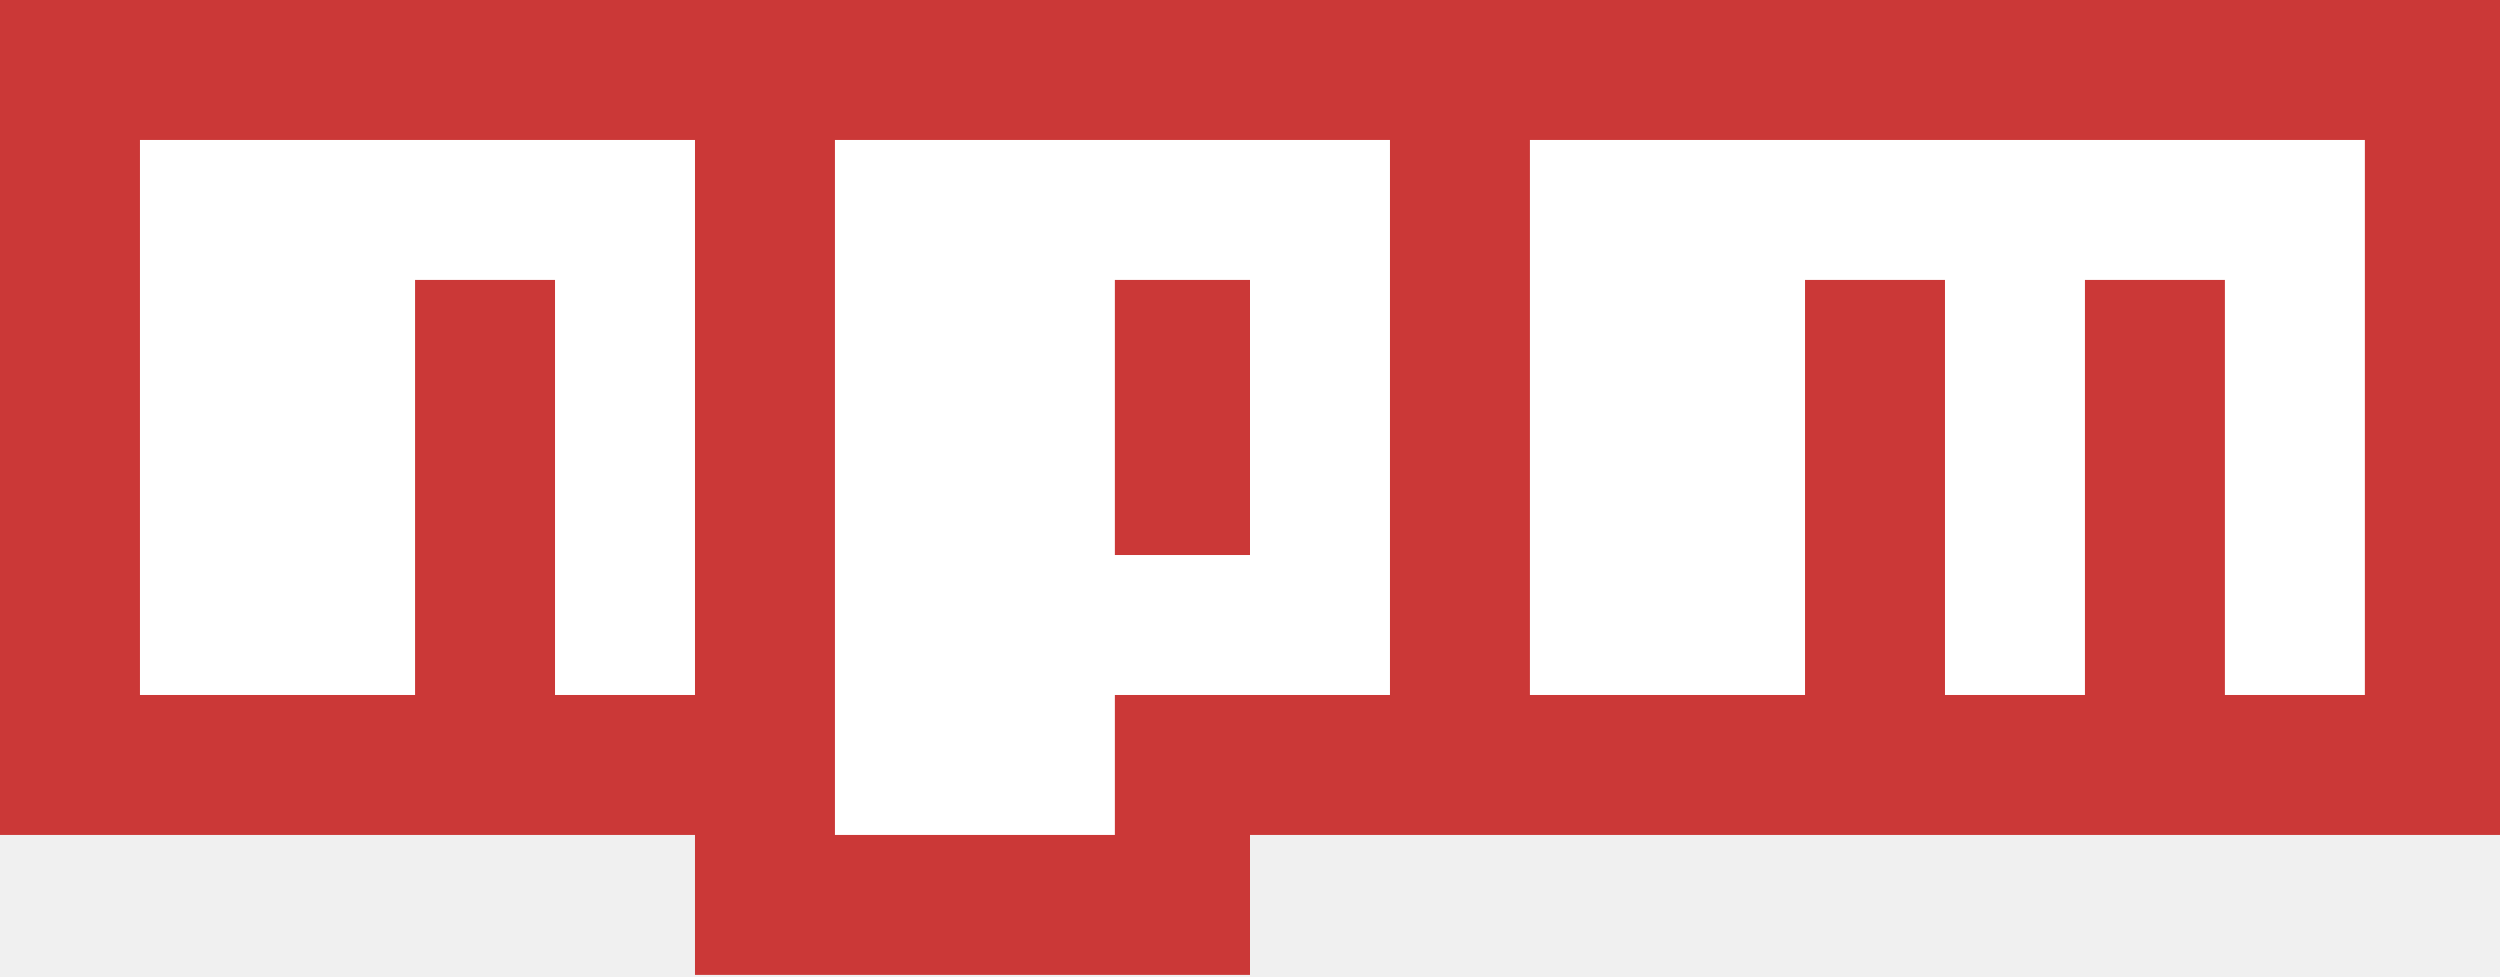
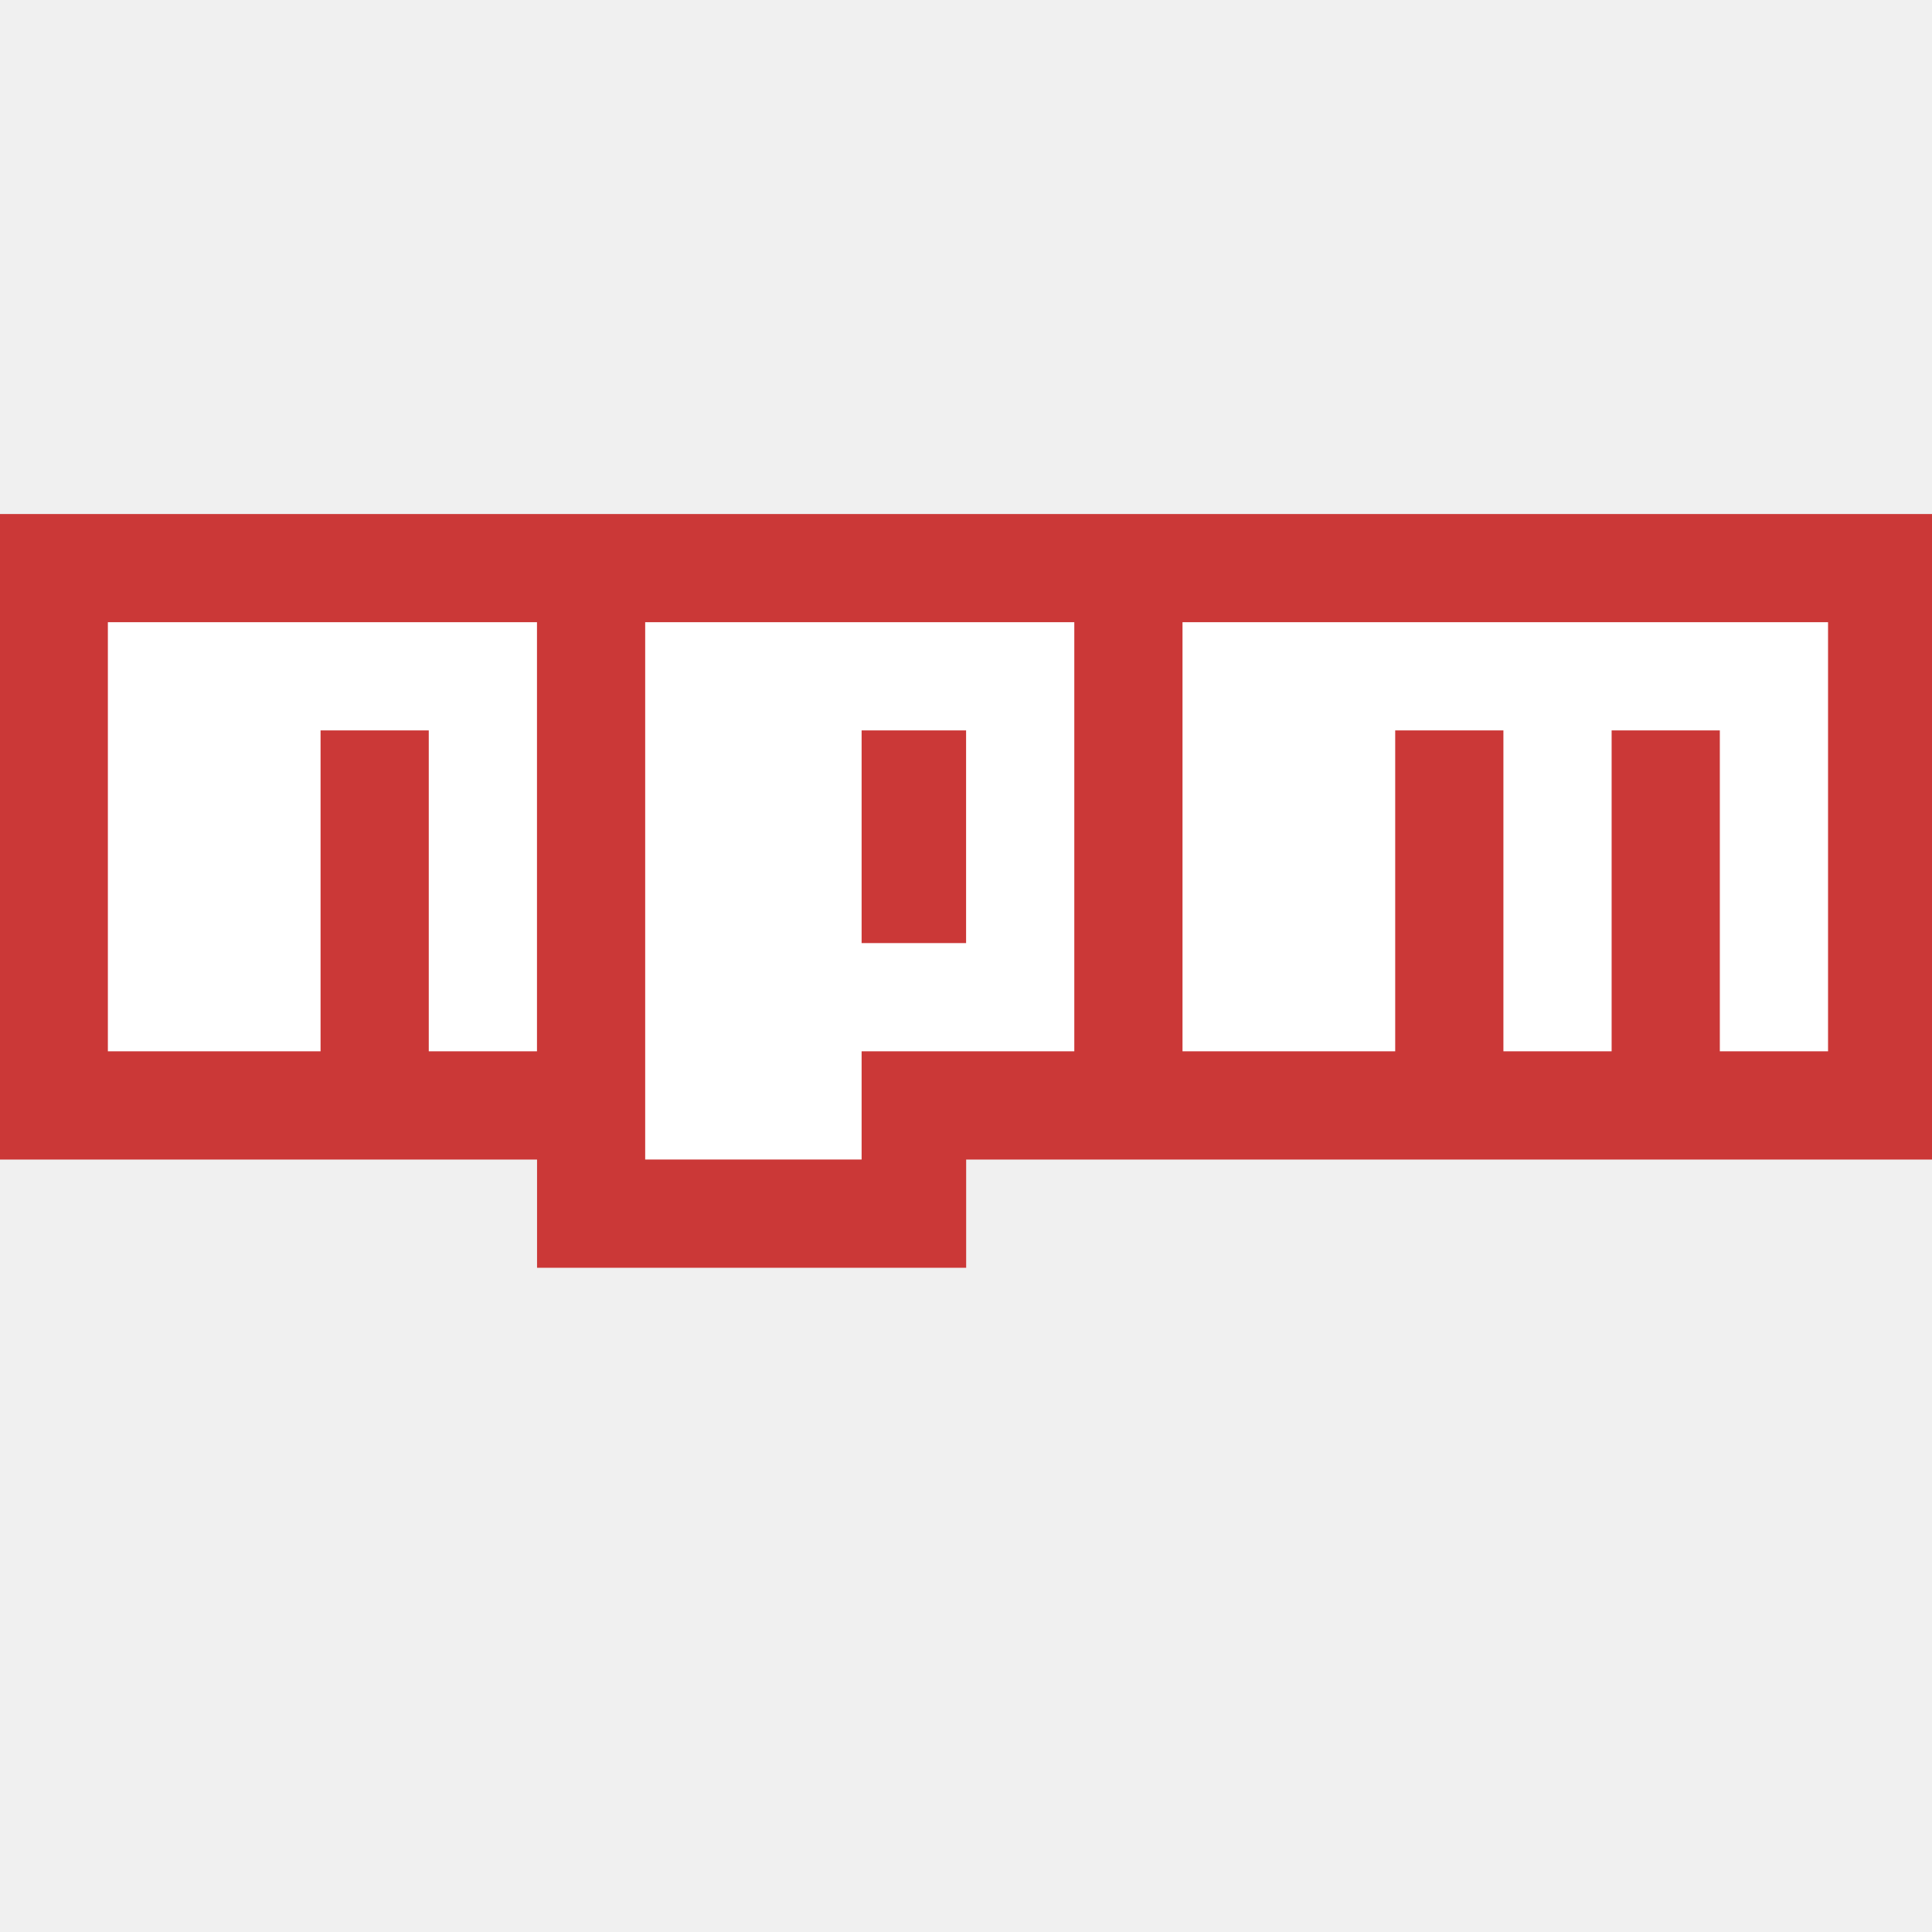
- <svg xmlns="http://www.w3.org/2000/svg" width="2500" height="977" viewBox="0 0 256 100" preserveAspectRatio="xMinYMin meet">
-   <path d="M0 0v85.498h71.166V99.83H128V85.498h128V0H0z" fill="#CB3837" />
-   <path d="M42.502 14.332h-28.17v56.834h28.17V28.664h14.332v42.502h14.332V14.332H42.502zM85.498 14.332v71.166h28.664V71.166h28.17V14.332H85.498zM128 56.834h-13.838v-28.17H128v28.17zM184.834 14.332h-28.17v56.834h28.17V28.664h14.332v42.502h14.332V28.664h14.332v42.502h14.332V14.332h-57.328z" fill="#FFF" />
+ <svg xmlns="http://www.w3.org/2000/svg" version="1.1" width="750" height="750" viewBox="0 0 1000 1000" xml:space="preserve">
+   <g transform="matrix(0.4 0 0 0.4 499.86 461.44)">
+     <g style="">
+       <g transform="matrix(9.77 0 0 9.77 0.56 -0.83)">
+         <path style="stroke: none; stroke-width: 1; stroke-dasharray: none; stroke-linecap: butt; stroke-dashoffset: 0; stroke-linejoin: miter; stroke-miterlimit: 4; fill: rgb(203,56,55); fill-rule: nonzero; opacity: 1;" transform=" translate(-128, -49.91)" d="M 0 0 v 85.498 h 71.166 V 99.83 H 128 V 85.498 h 128 V 0 H 0 z" stroke-linecap="round" />
+       </g>
+       <g transform="matrix(9.77 0 0 9.77 2.91 -0.89)">
+         <path style="stroke: none; stroke-width: 1; stroke-dasharray: none; stroke-linecap: butt; stroke-dashoffset: 0; stroke-linejoin: miter; stroke-miterlimit: 4; fill: rgb(255,255,255); fill-rule: nonzero; opacity: 1;" transform=" translate(-128.25, -49.91)" d="M 42.502 14.332 h -28.17 v 56.834 h 28.17 V 28.664 h 14.332 v 42.502 h 14.332 V 14.332 H 42.502 z M 85.498 14.332 v 71.166 h 28.664 V 71.166 h 28.17 V 14.332 H 85.498 z M 128 56.834 h -13.838 v -28.17 H 128 v 28.17 z M 184.834 14.332 h -28.17 v 56.834 h 28.17 V 28.664 h 14.332 v 42.502 h 14.332 V 28.664 h 14.332 v 42.502 h 14.332 V 14.332 h -57.328 z" stroke-linecap="round" />
+       </g>
+     </g>
+   </g>
</svg>
